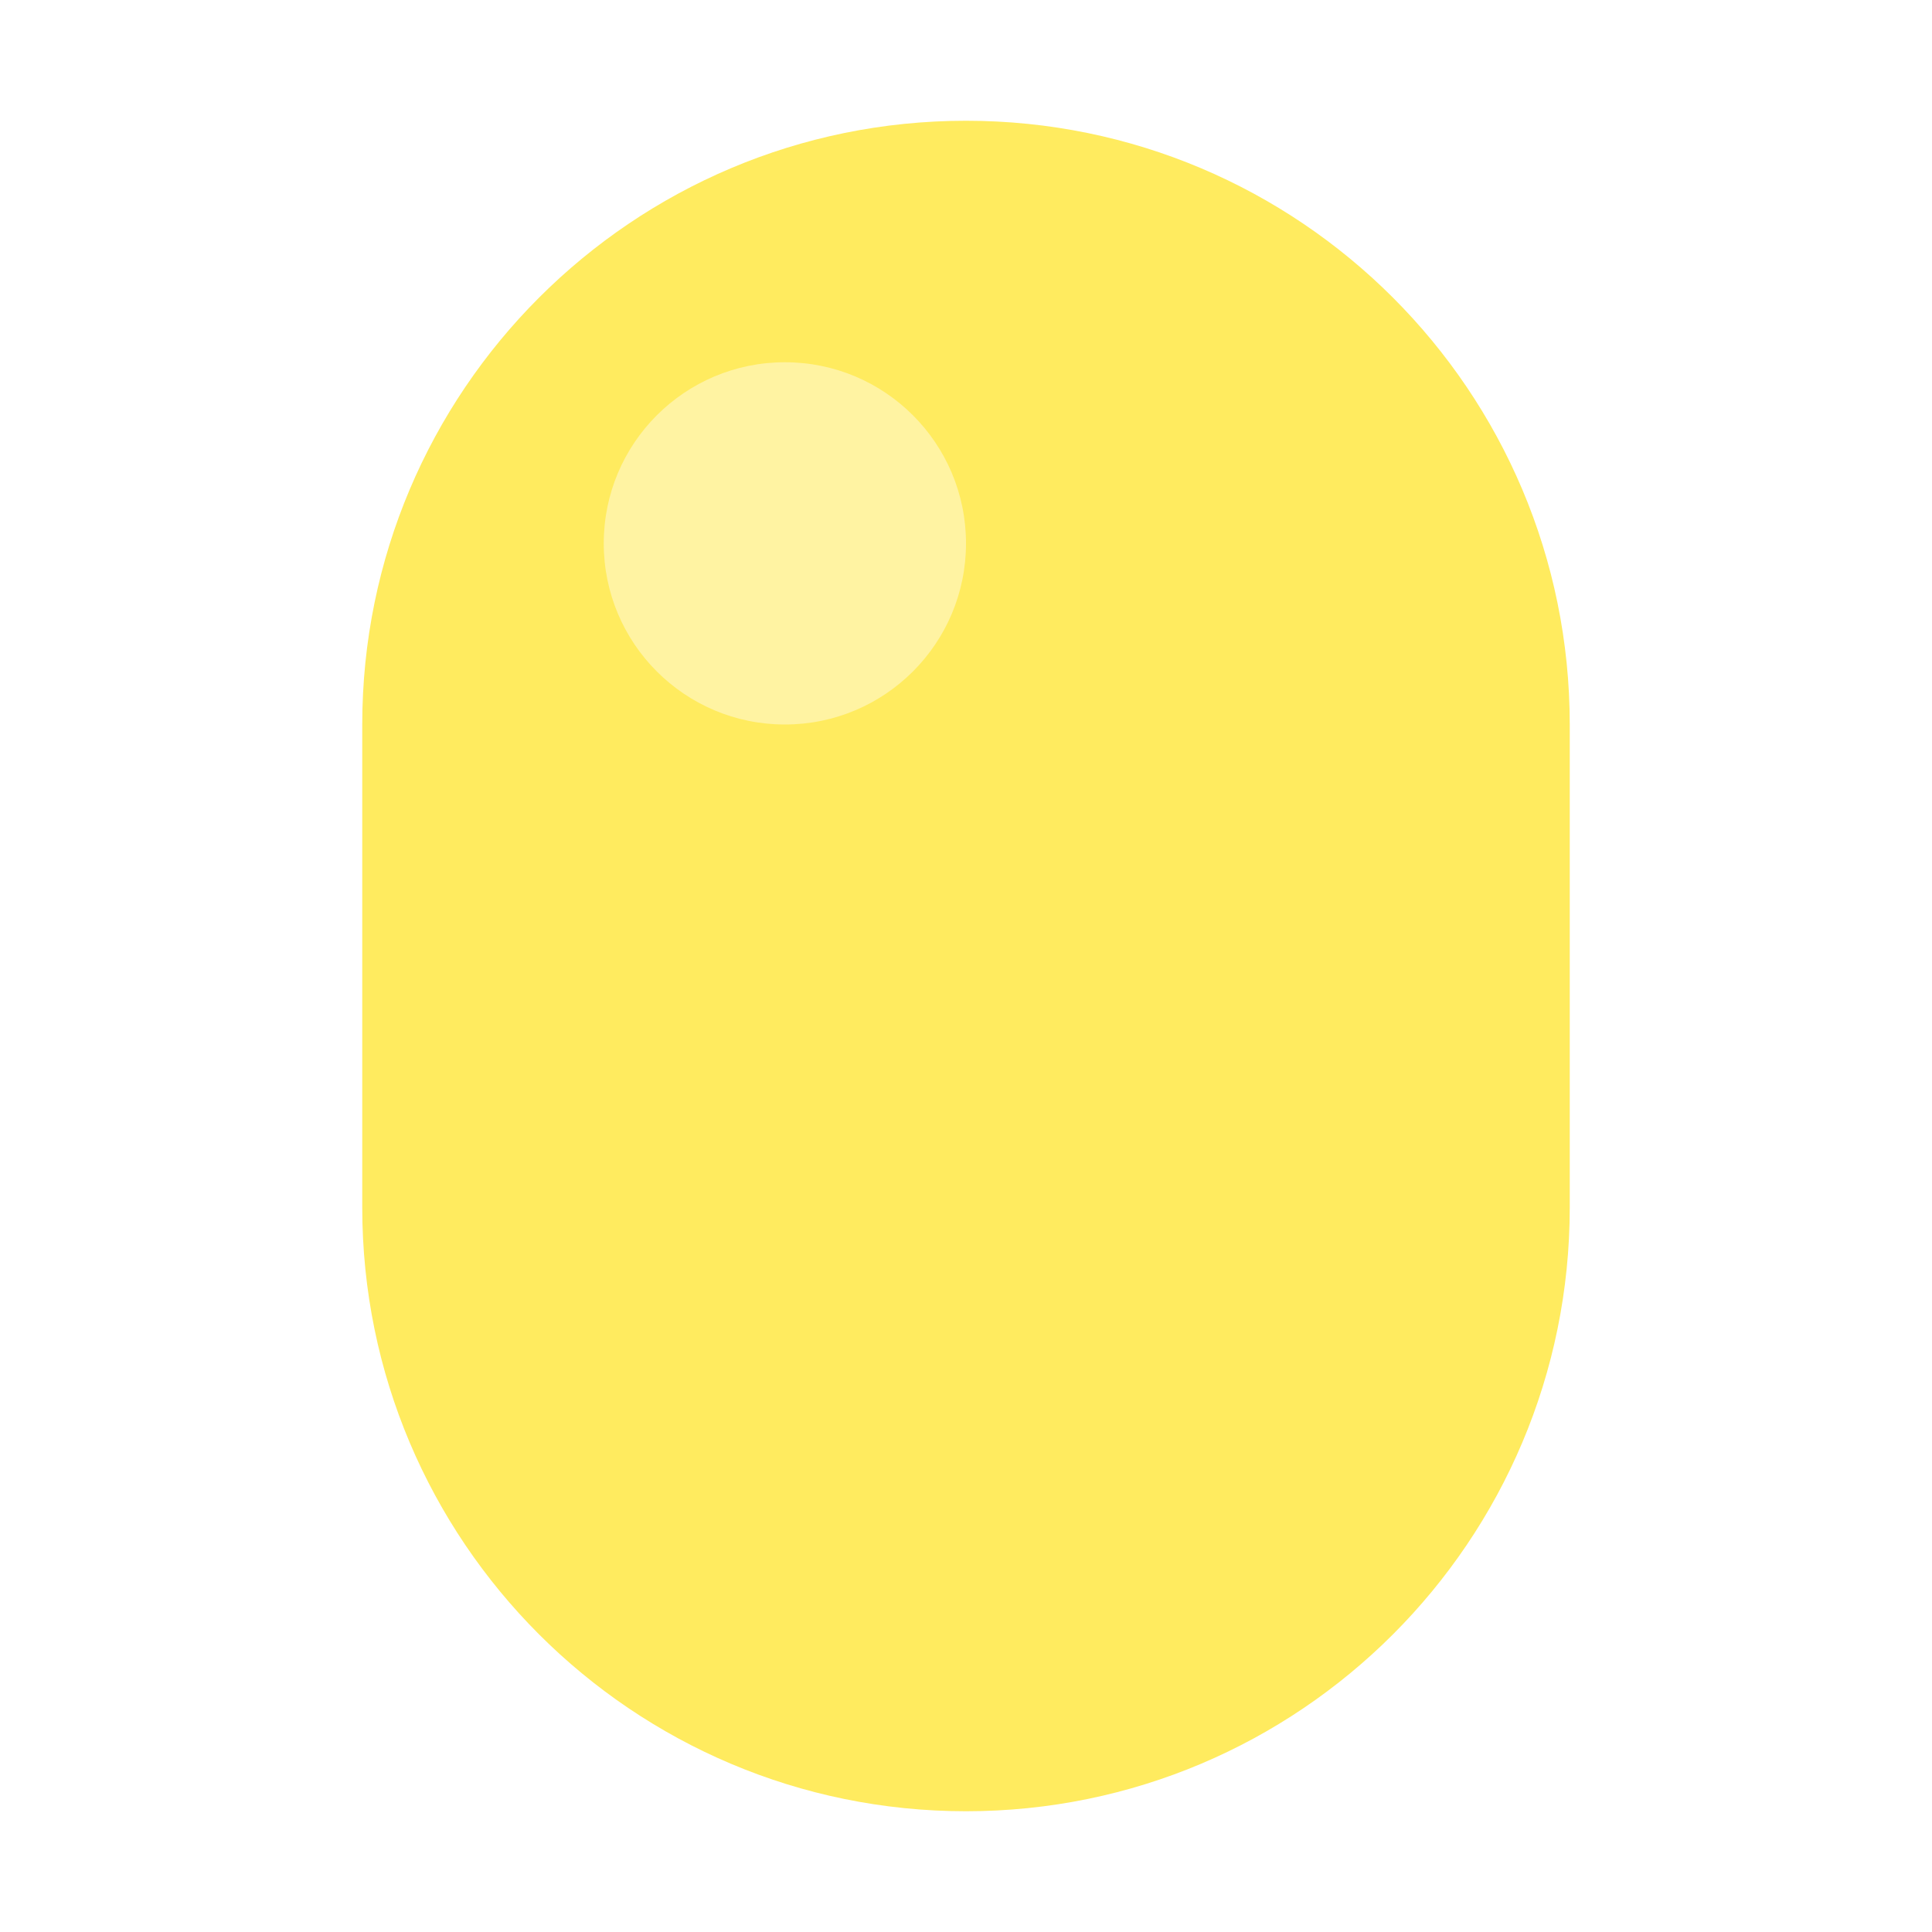
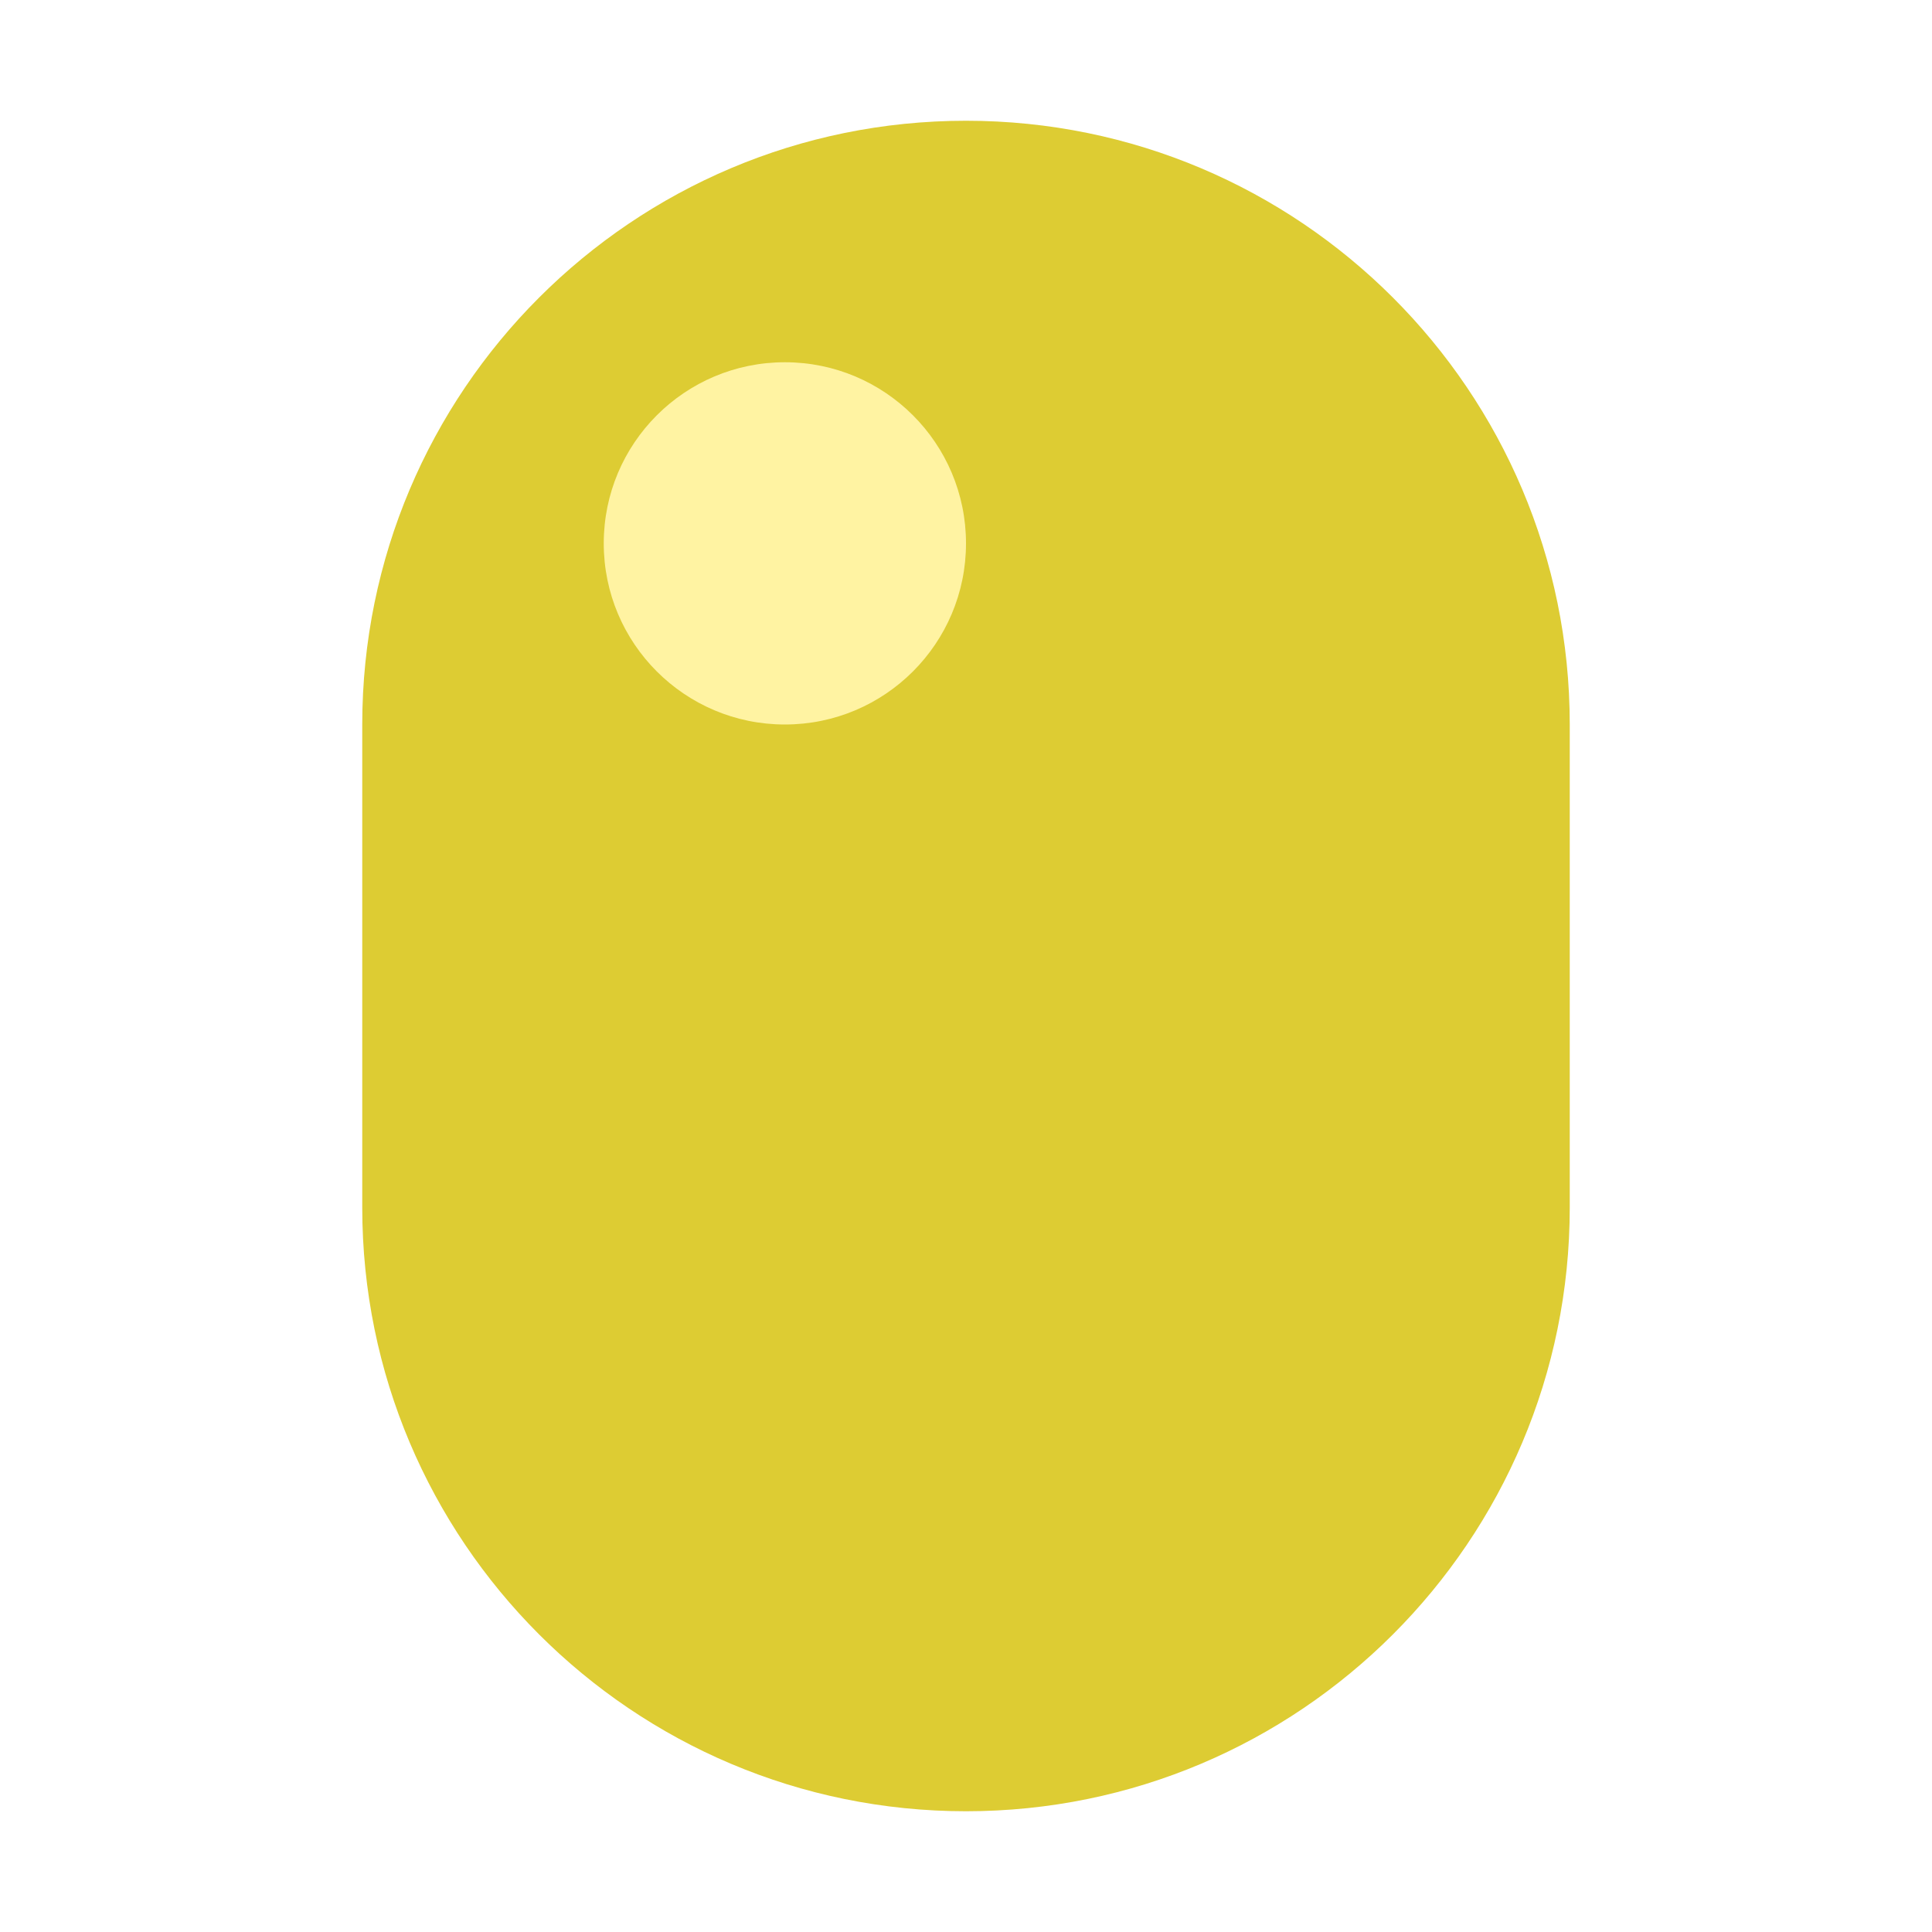
<svg xmlns="http://www.w3.org/2000/svg" height="64" viewBox="0 0 16 16" width="64">
-   <path fill="#ffeb5f" d="M3 6v4a5 5 0 0 0 10 0V6A5 5 0 0 0 3 6z" />
+   <path fill="#dc3" d="M3 6v4a5 5 0 0 0 10 0V6A5 5 0 0 0 3 6z" />
  <circle cx="6.5" cy="4.5" r="1.5" fill="#fff3a2" />
</svg>
